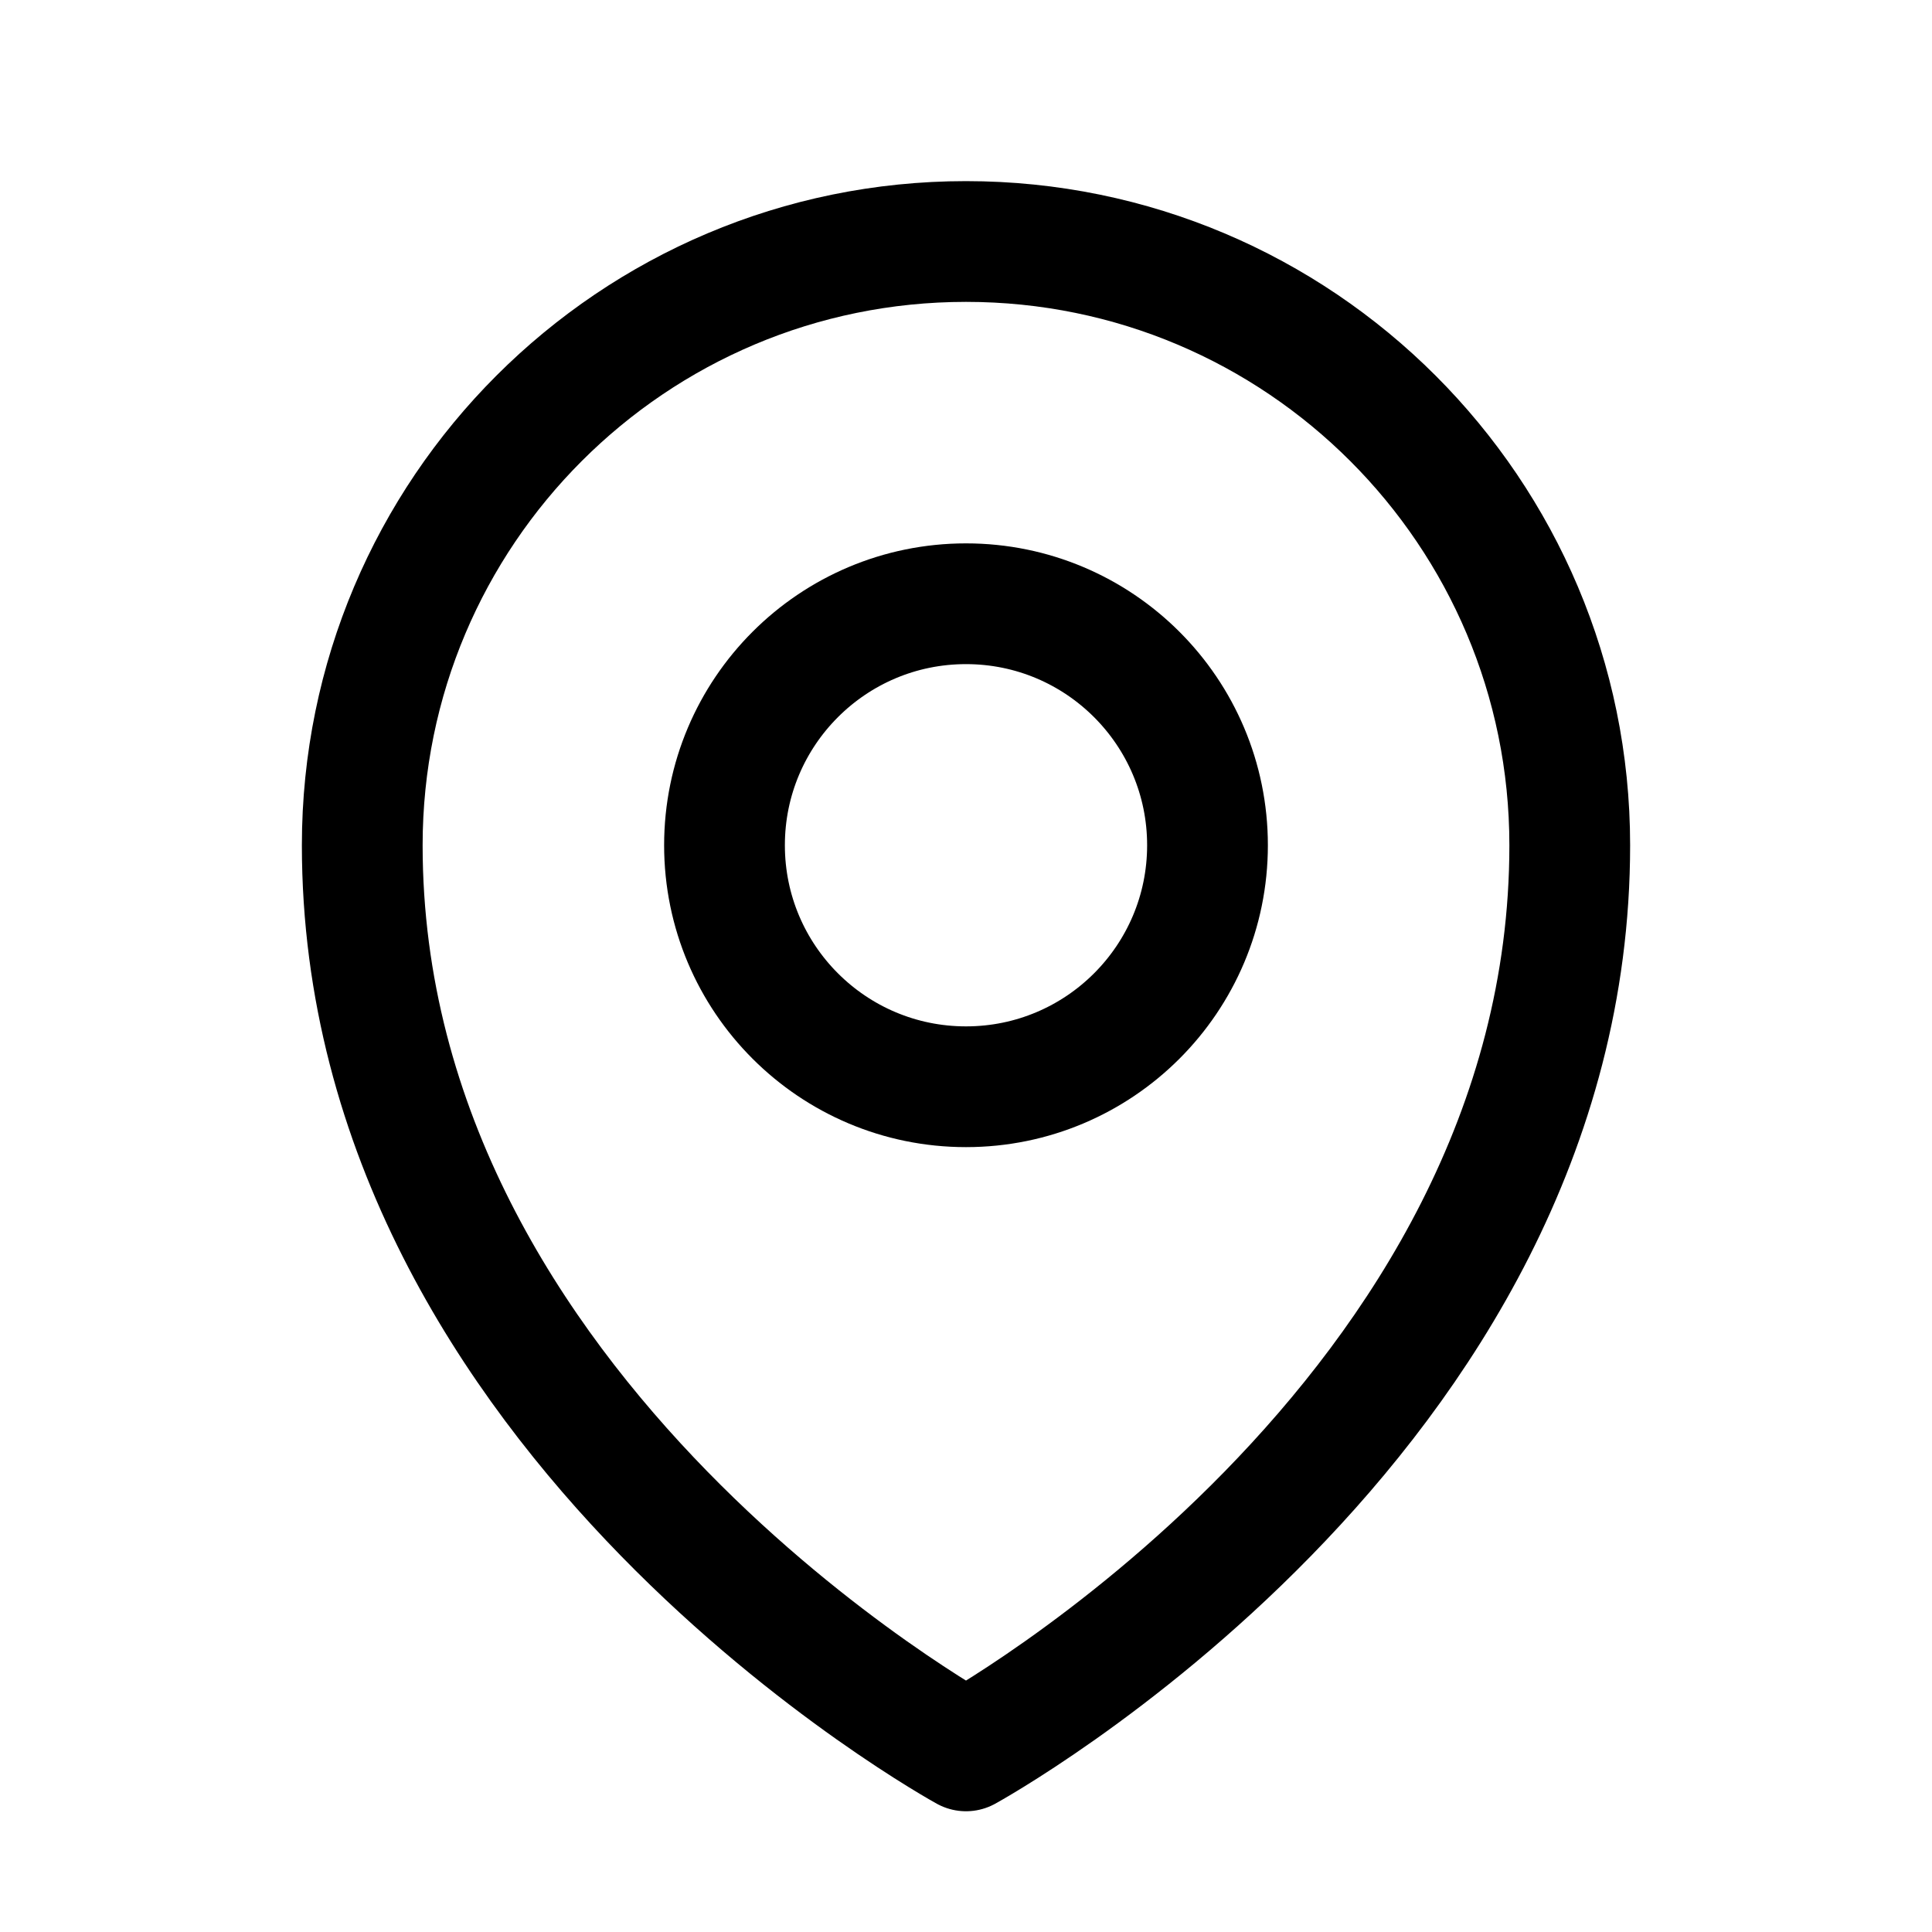
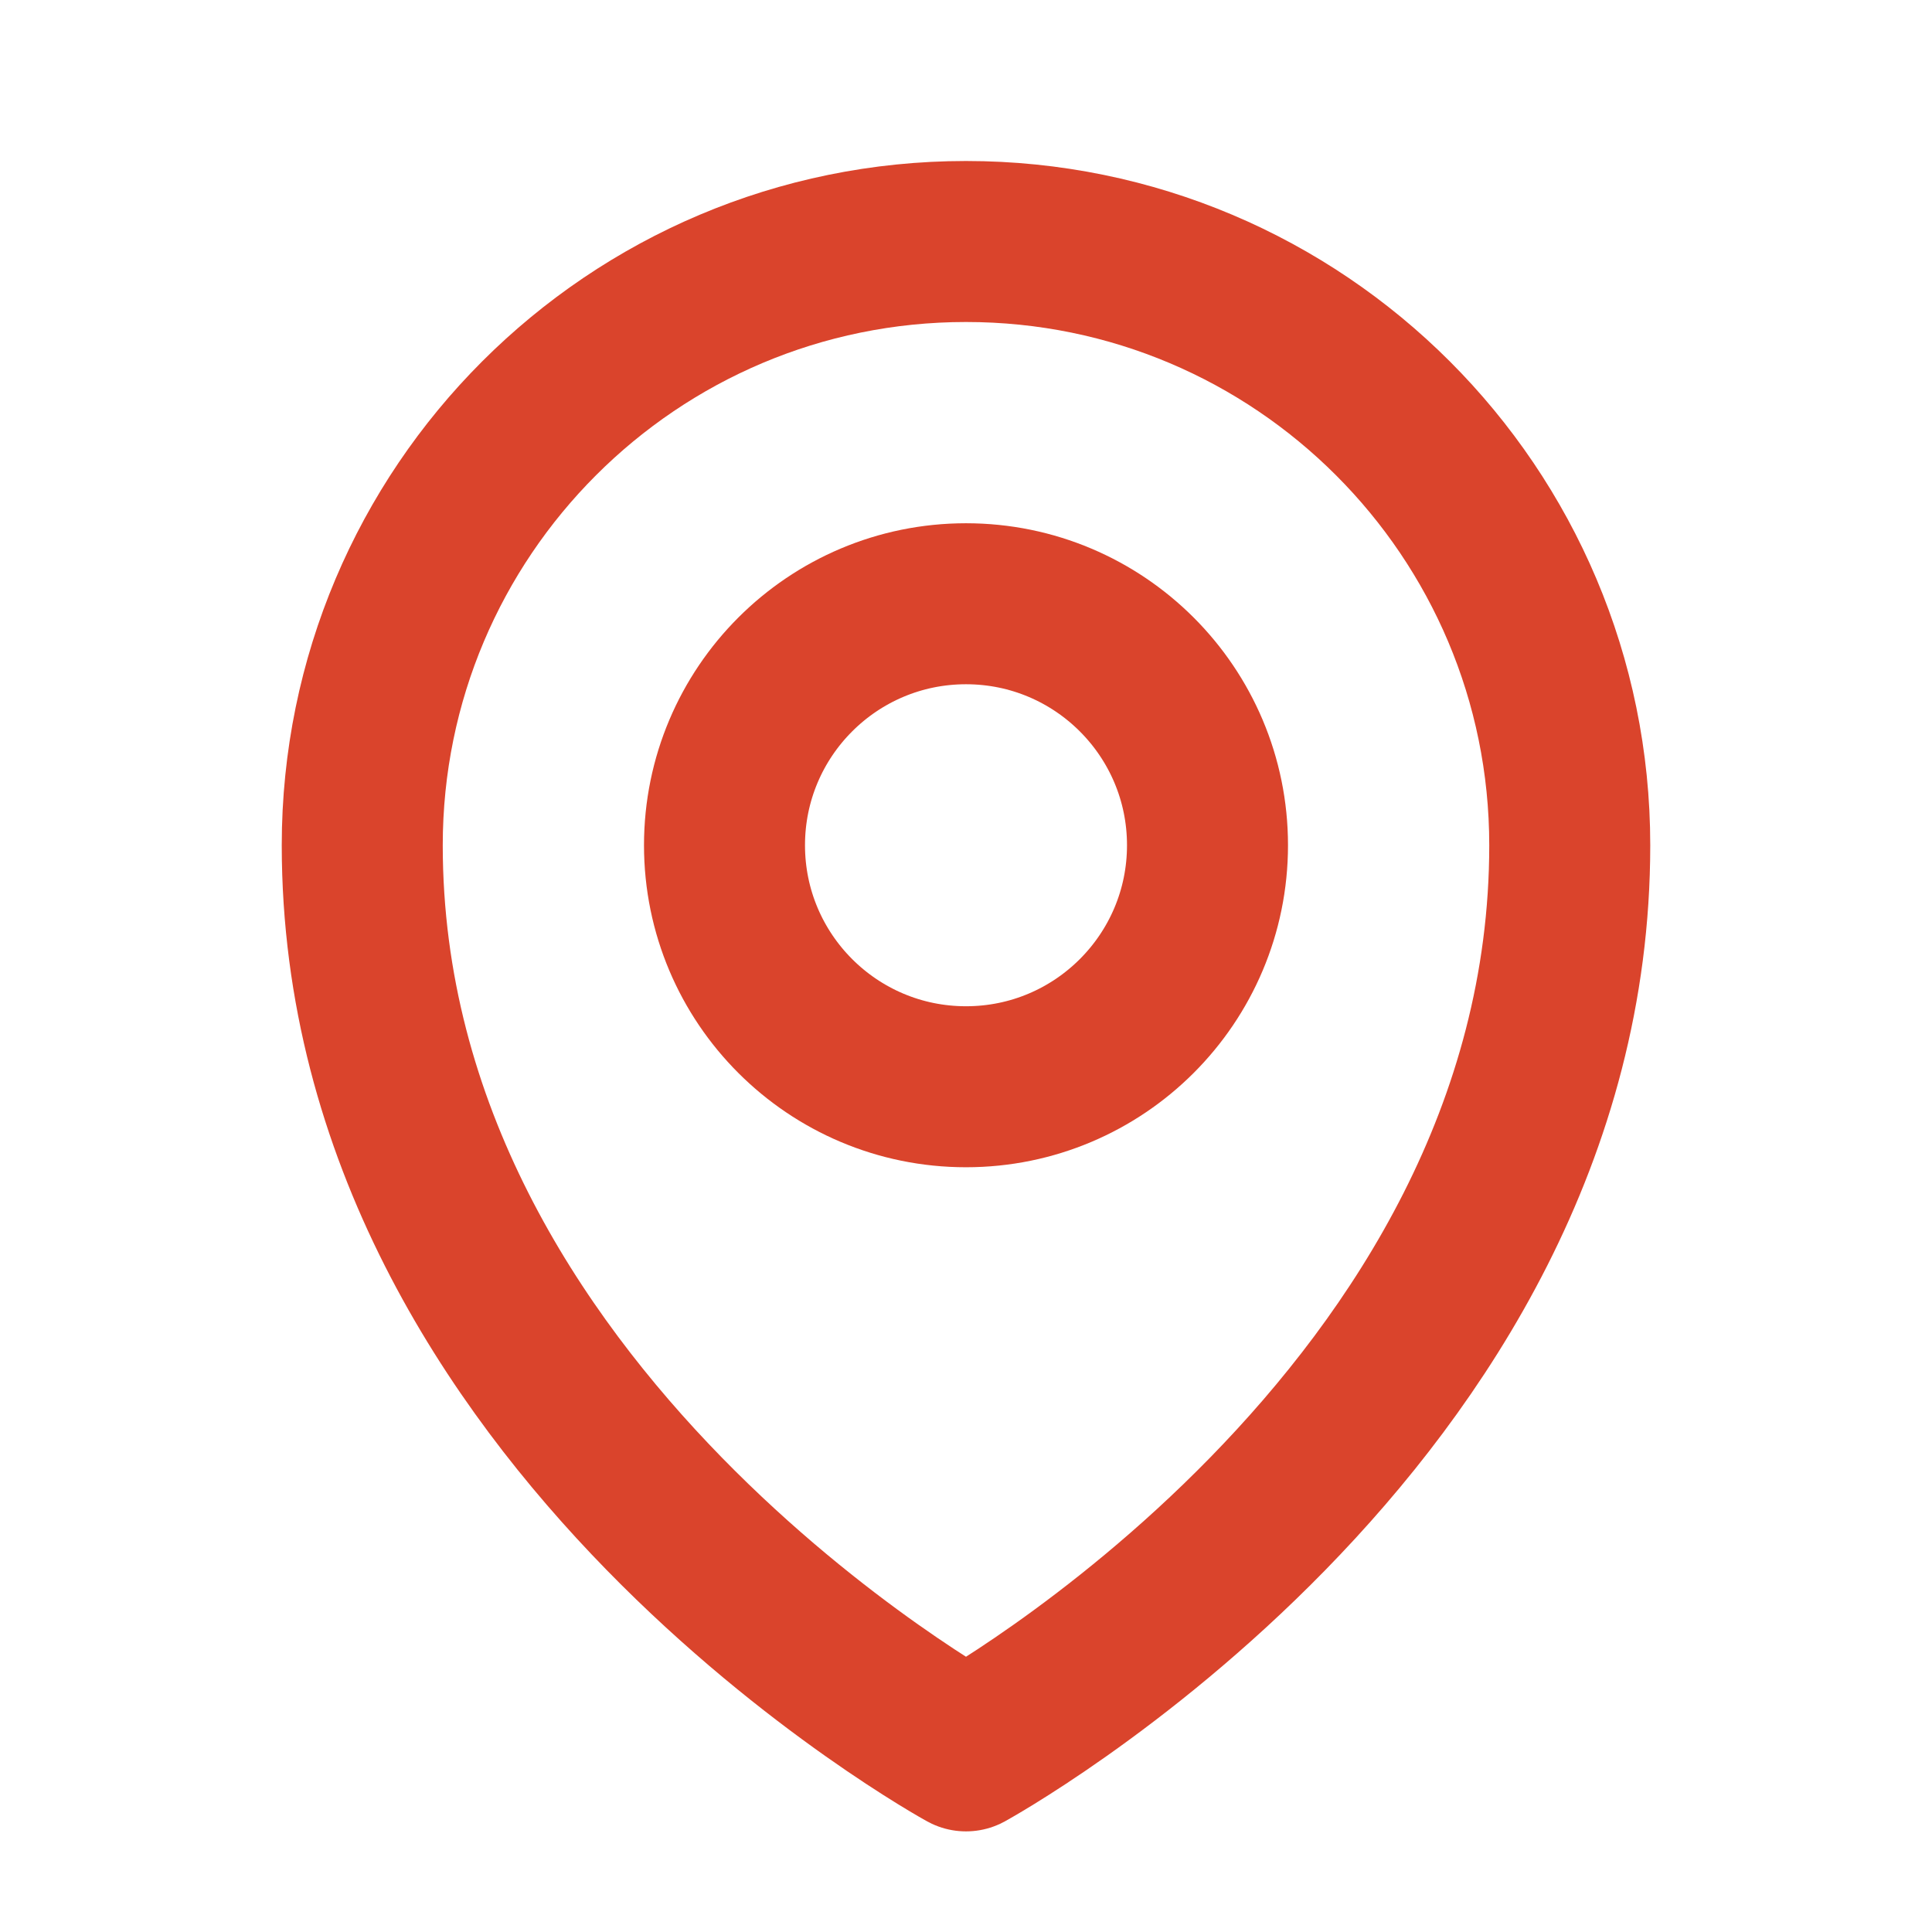
- <svg xmlns="http://www.w3.org/2000/svg" width="16" height="16" fill="none" viewBox="0 0 24 24" stroke-width="1.5" stroke="currentColor">
+ <svg xmlns="http://www.w3.org/2000/svg" width="16" height="16" fill="none" viewBox="0 0 24 24" stroke-width="2" stroke="#DA442C">
  <path stroke-linecap="round" stroke-linejoin="round" d="M15 10.5a3 3 0 1 1-6 0 3 3 0 0 1 6 0Z" />
  <path stroke-linecap="round" stroke-linejoin="round" d="M19.5 10.5c0 7.142-7.5 11.25-7.5 11.25S4.5 17.642 4.5 10.5a7.5 7.5 0 1 1 15 0Z" />
</svg>
